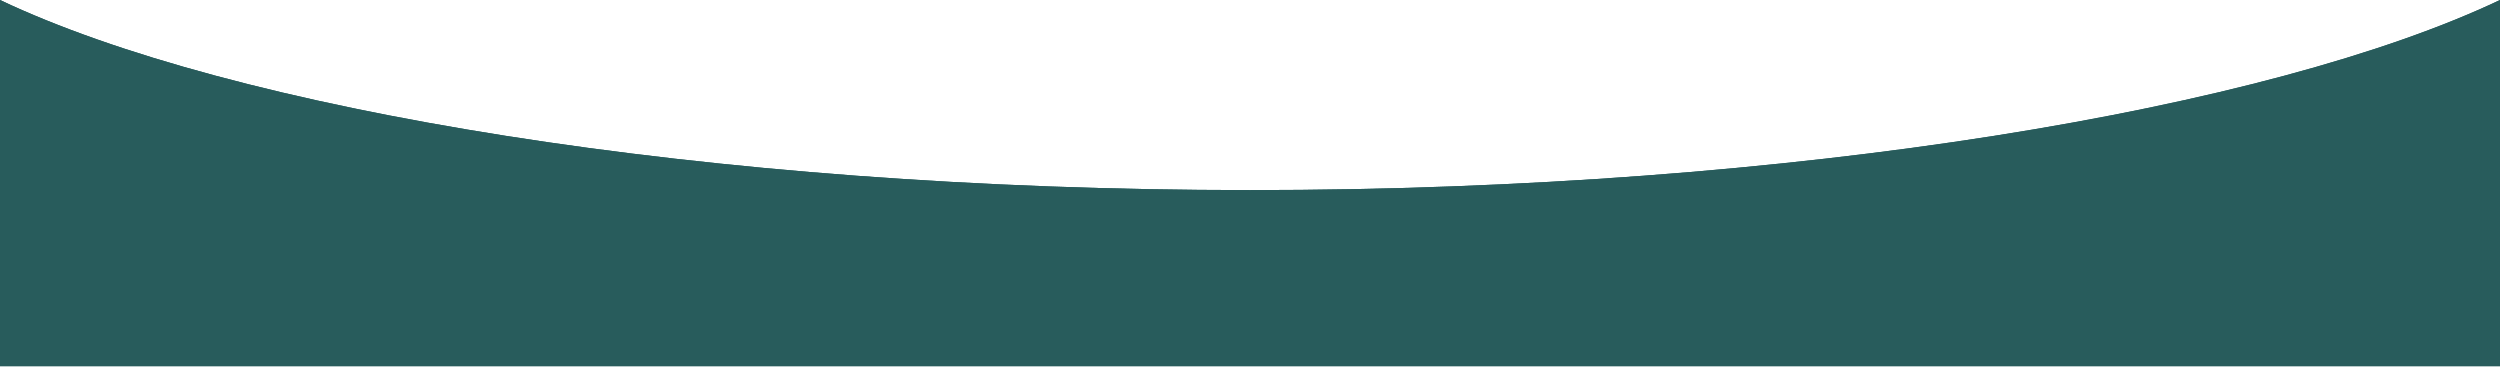
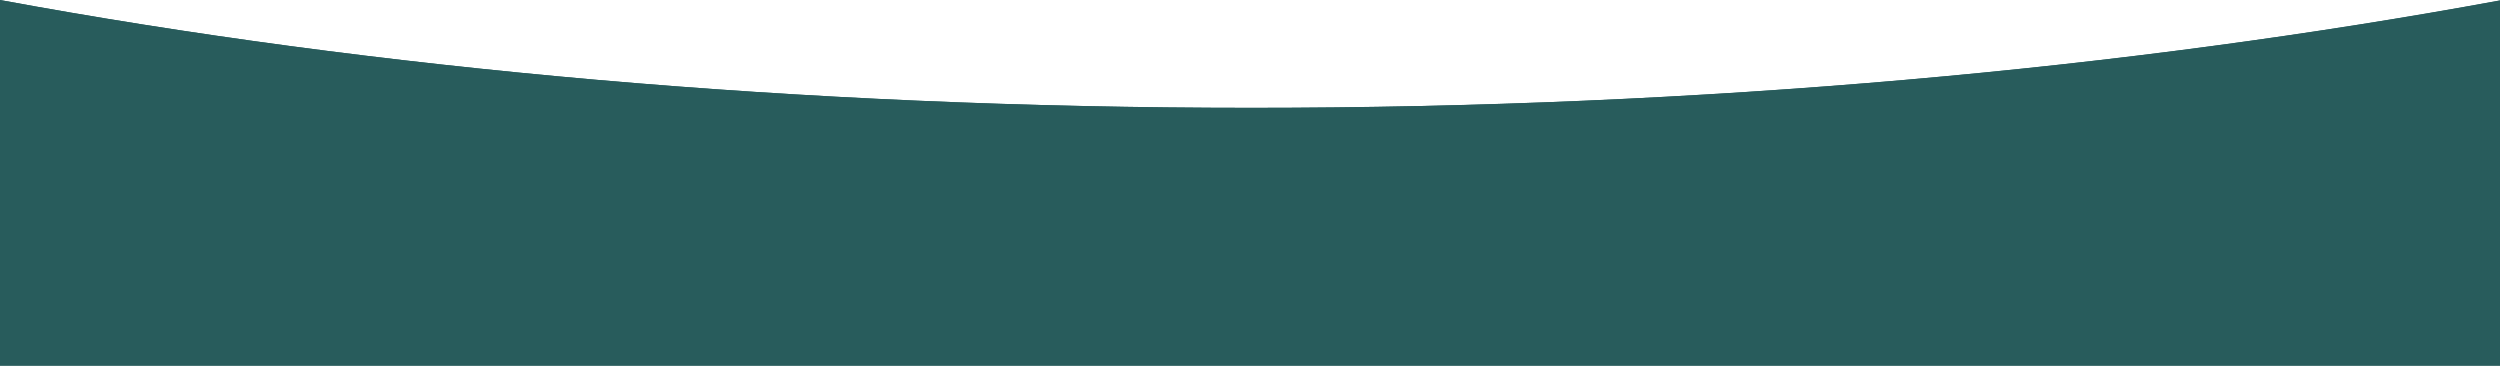
- <svg xmlns="http://www.w3.org/2000/svg" version="1.1" id="Layer_1" x="0px" y="0px" viewBox="0 0 1440 211" style="enable-background:new 0 0 1440 211;" xml:space="preserve">
+ <svg xmlns="http://www.w3.org/2000/svg" version="1.1" id="Layer_1" x="0px" y="0px" viewBox="0 0 1920 281" style="enable-background:new 0 0 1920 281;" xml:space="preserve">
  <style type="text/css">
	.st0{fill-rule:evenodd;clip-rule:evenodd;fill:#285c5c;}
	.st1{fill-rule:evenodd;clip-rule:evenodd;fill:#285c5c;}
</style>
-   <path class="st0" d="M0,211V0c132.3,62.7,405,109.5,720,109.5S1307.7,62.7,1440,0v211c-146.1,0-405,0-720,0S329.9,211,0,211z" />
-   <path class="st1" d="M0,5.2V0c132.3,62.7,405,109.5,720,109.5S1307.7,62.7,1440,0v5.2C1307.7,68,1035,112,720,112S132.3,68,0,5.2z" />
+   <path class="st0" d="M0 0v281h1920V.37C1634.07 53 1307.62 82.85 961 82.85 613.57 82.85 286.41 52.88 0 0z" />
+   <path class="st1" d="M961,82.8C613.6,82.8,286.4,52.9,0,0v10c286.4,52.9,613.6,75.8,961,75.8c346.6,0,673.1-22.8,959-75.5v-10  C1634.1,53,1307.6,82.8,961,82.8z" />
</svg>
